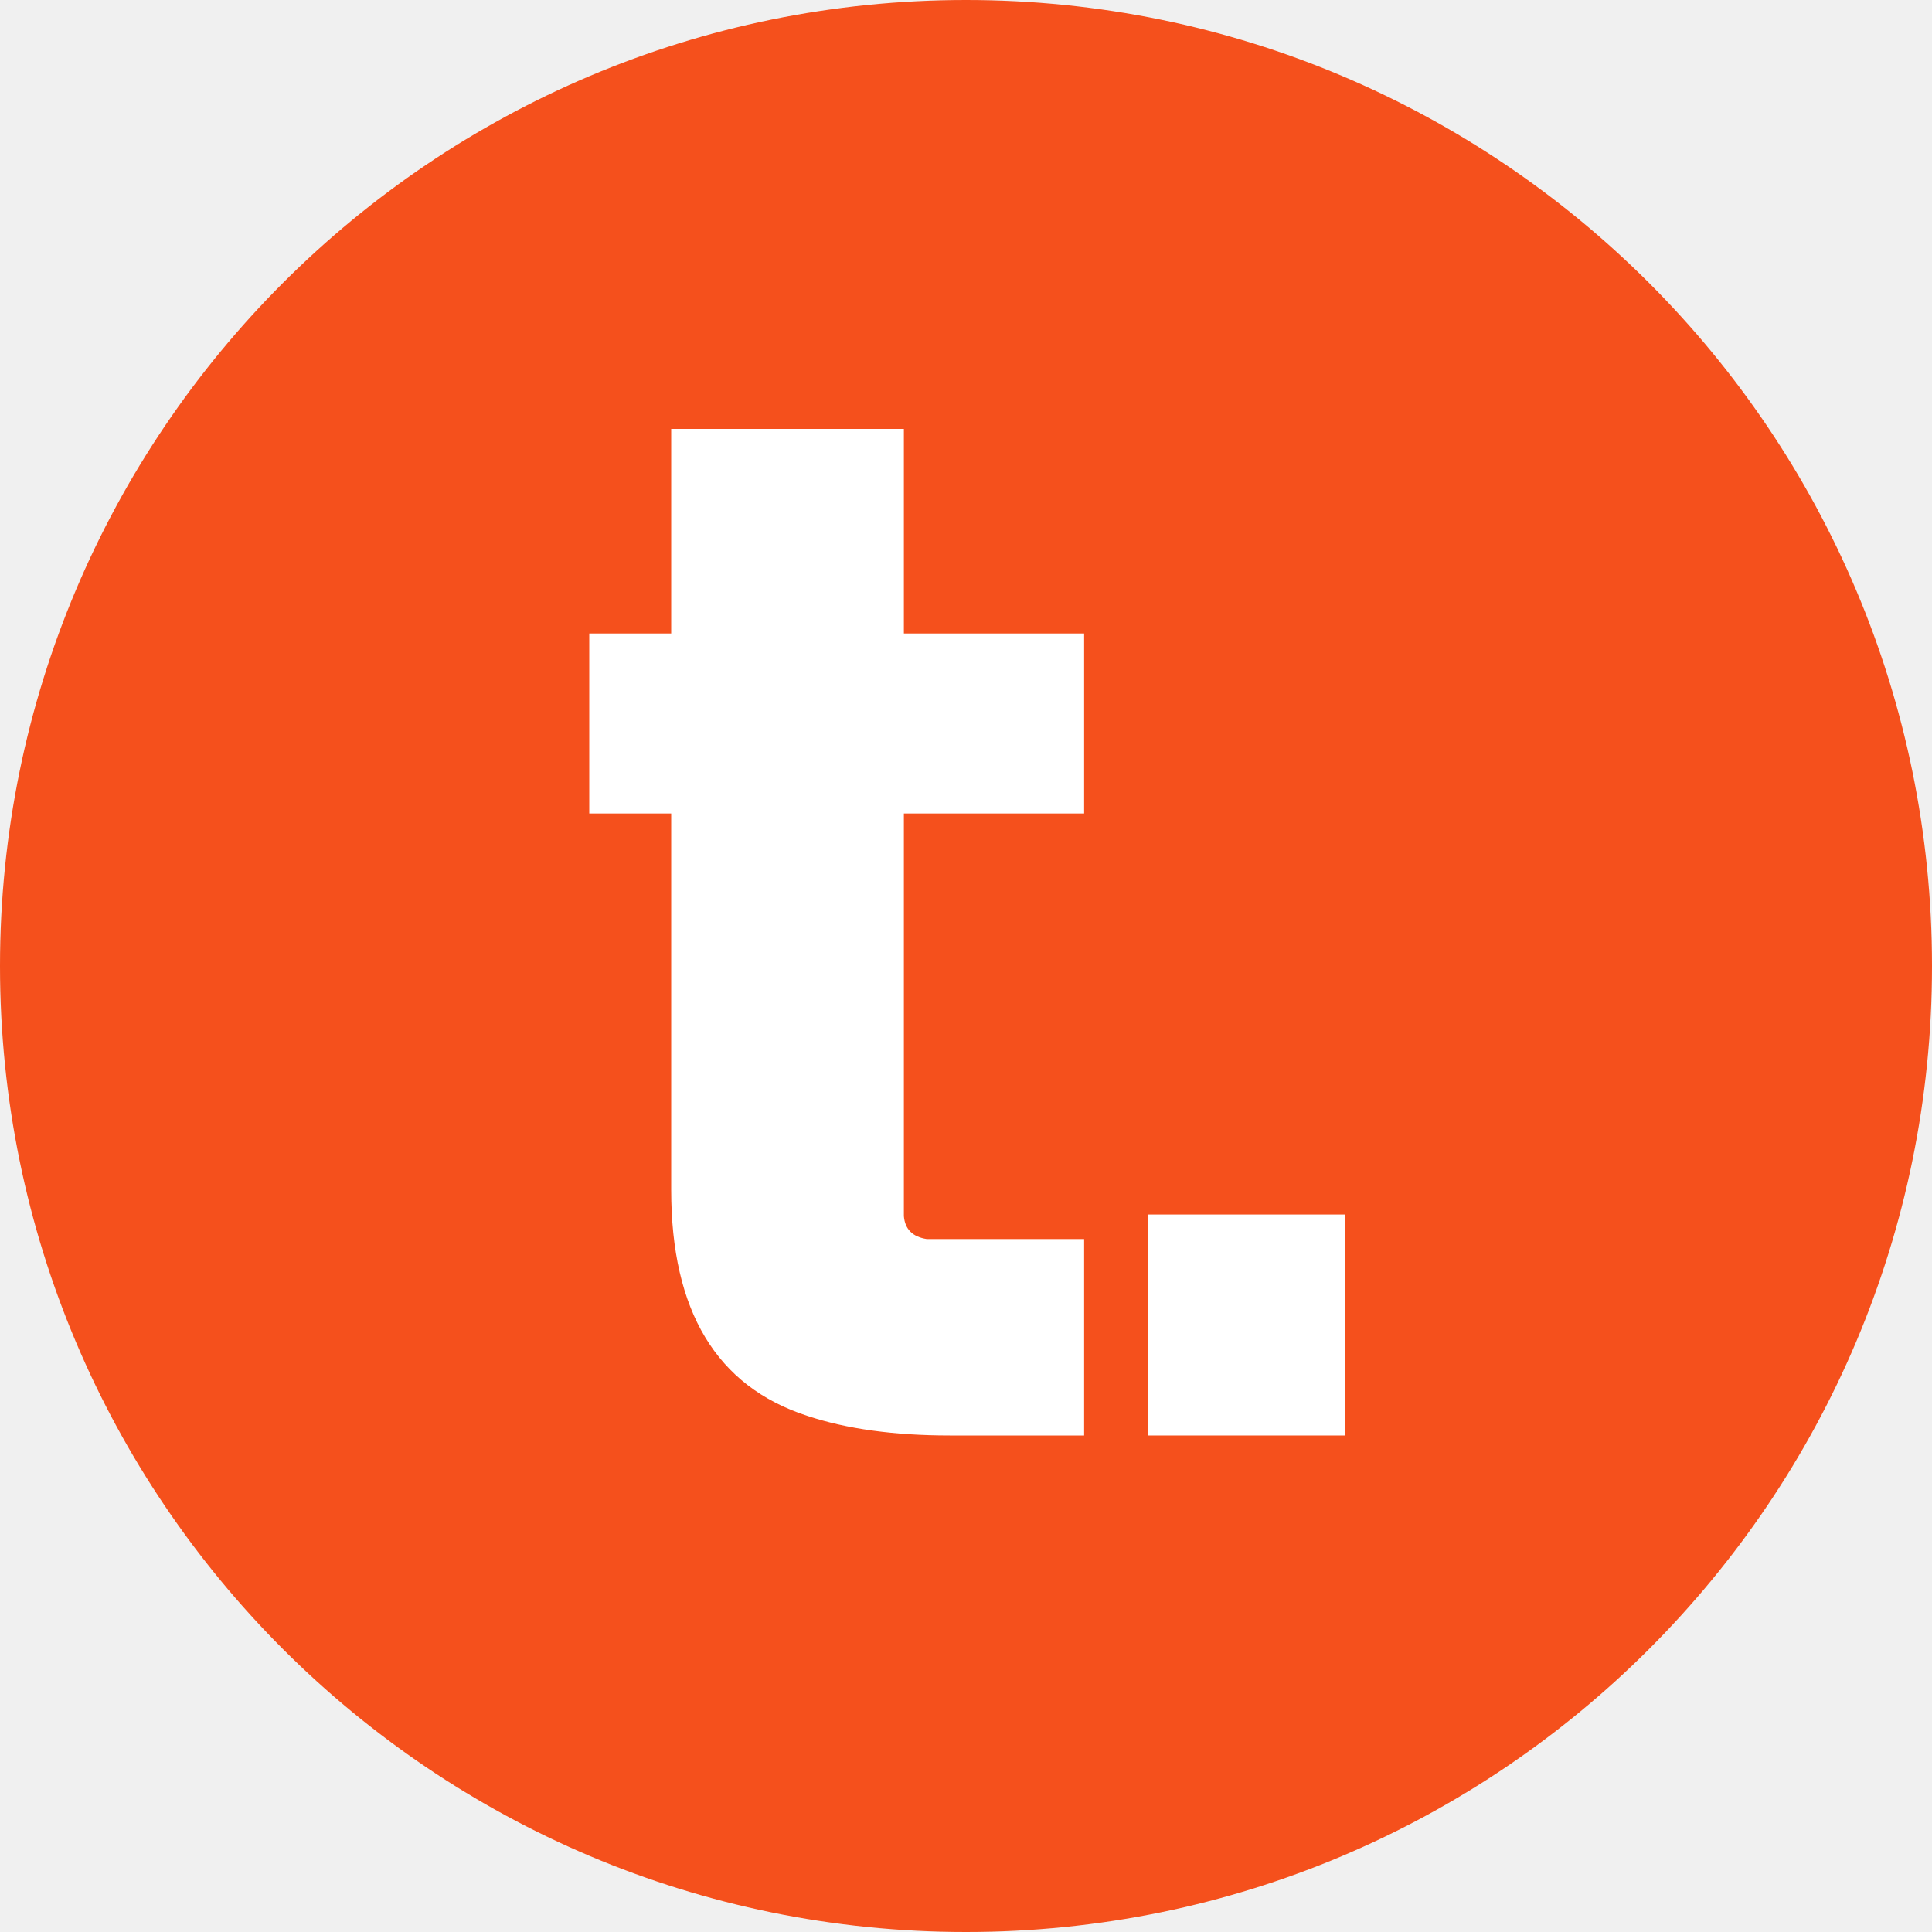
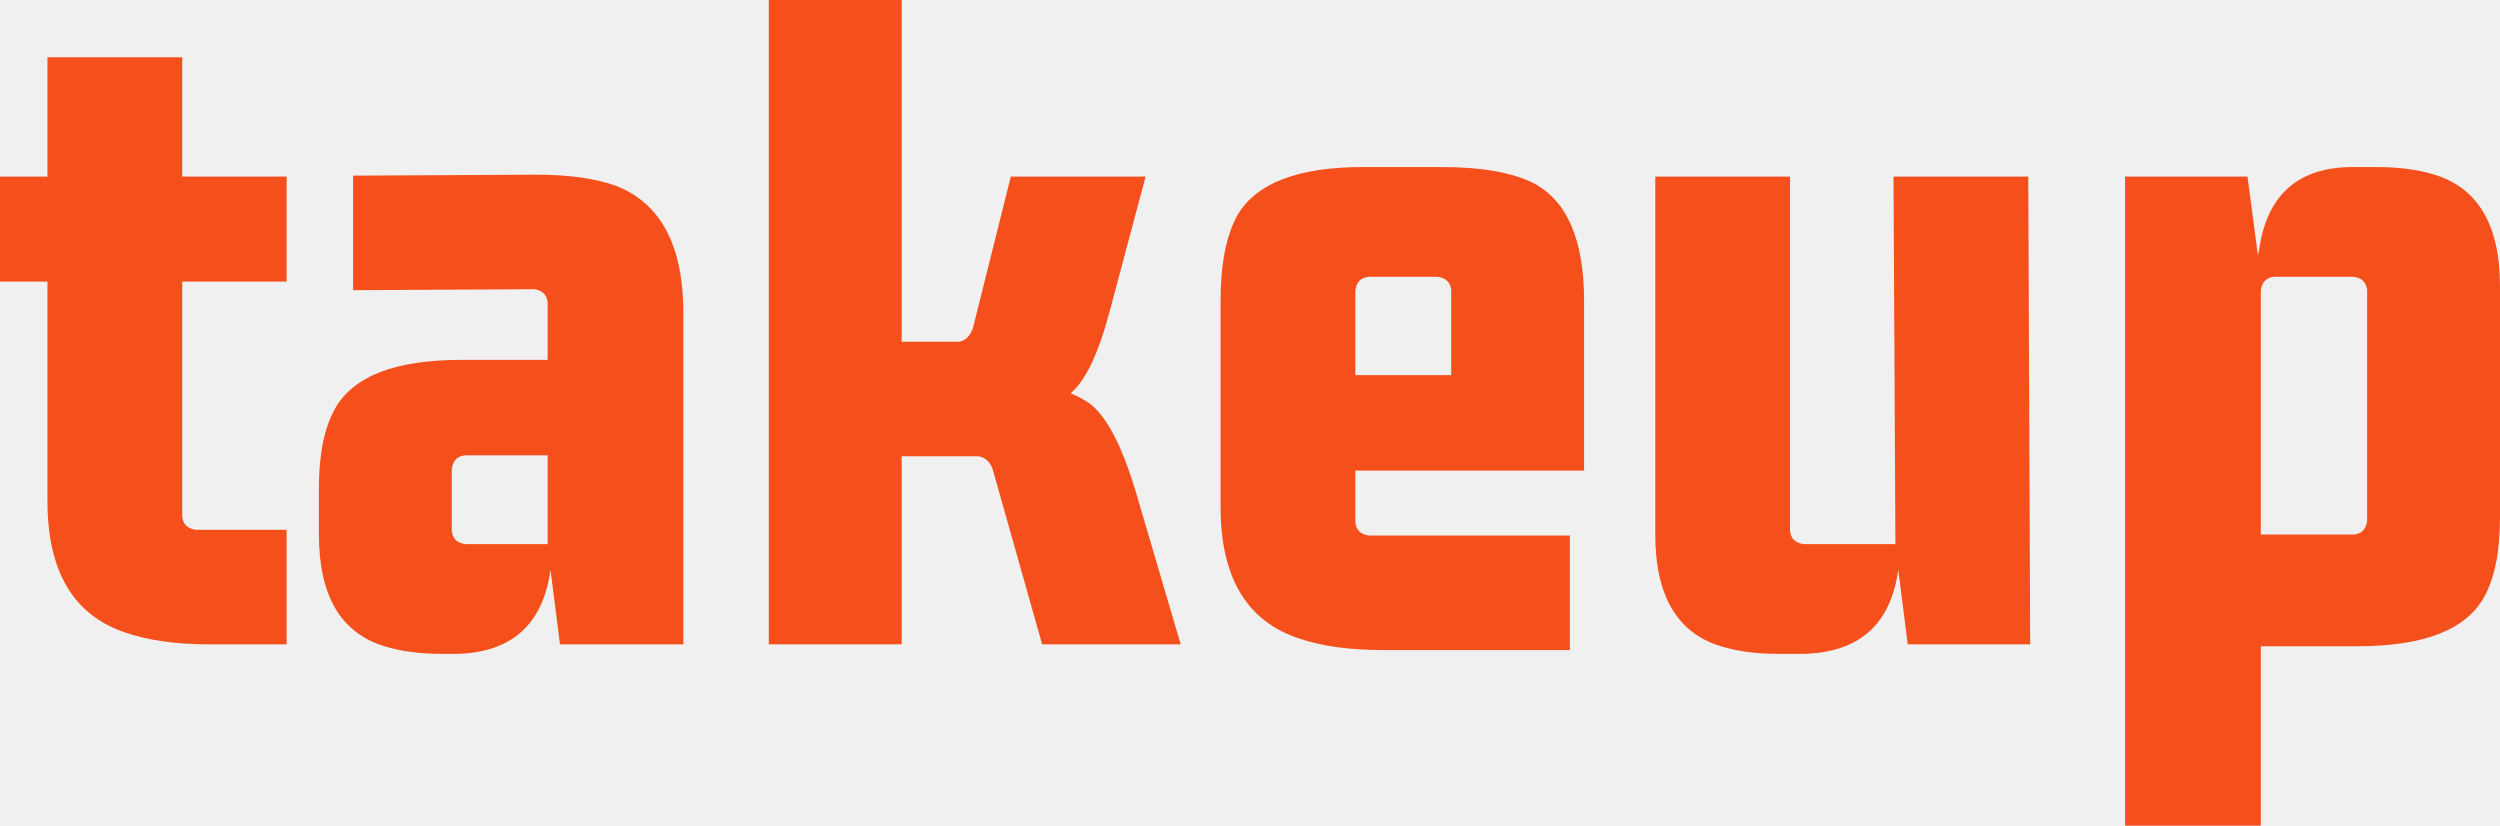
- <svg xmlns="http://www.w3.org/2000/svg" width="200" height="200" viewBox="0 0 200 200" fill="none">
-   <circle cx="100" cy="100" r="100" fill="#F5501C" />
-   <path d="M112.229 65.579H93.569V44.4H69.482V65.579H61V84.216H69.482V123.185C69.482 135.723 74.175 143.517 83.561 146.567C87.632 147.922 92.551 148.6 98.319 148.6H112.229V128.268H95.944C94.474 128.042 93.682 127.252 93.569 125.896V84.216H112.229V65.579Z" fill="white" />
-   <path d="M139.2 148.6V125.727H118.844V148.6H139.2Z" fill="white" />
+ <svg xmlns="http://www.w3.org/2000/svg" width="109" height="36" viewBox="0 0 109 36" fill="none">
+   <path d="M12.497 7.699H7.945V2.497H2.069V7.699H0V12.277H2.069V21.85C2.069 24.93 3.214 26.844 5.504 27.593C6.497 27.926 7.697 28.093 9.104 28.093H12.497V23.098H8.525C8.166 23.043 7.973 22.849 7.945 22.516V12.277H12.497V7.699Z" fill="#F5501C" />
+   <path d="M23.877 23.723H20.277C19.919 23.667 19.725 23.473 19.698 23.14V20.435C19.753 20.074 19.946 19.88 20.277 19.852H23.877V23.723ZM19.905 28.509C22.305 28.453 23.671 27.232 24.002 24.846L24.415 28.093H29.795V13.651C29.795 10.738 28.829 8.892 26.898 8.116C25.988 7.783 24.815 7.616 23.381 7.616L15.394 7.658V12.652L23.298 12.61C23.657 12.666 23.85 12.86 23.877 13.193V15.69H20.112C17.242 15.69 15.408 16.398 14.608 17.813C14.139 18.645 13.904 19.81 13.904 21.309V23.306C13.904 25.97 14.856 27.593 16.76 28.176C17.477 28.398 18.318 28.509 19.284 28.509H19.905Z" fill="#F5501C" />
+   <path d="M42.665 19.894C42.968 19.949 43.175 20.143 43.285 20.476L45.437 28.093H51.479L49.493 21.35C48.886 19.353 48.21 18.09 47.465 17.563C47.217 17.396 46.955 17.258 46.679 17.147C47.341 16.592 47.92 15.357 48.417 13.443L49.948 7.699H44.072L42.416 14.317C42.279 14.678 42.072 14.872 41.796 14.899H39.313V0H33.519V28.093H39.313V19.894H42.665Z" fill="#F5501C" />
+   <path d="M68.446 28.342V23.348H59.673C59.314 23.293 59.121 23.098 59.093 22.765V20.518H69.066V13.11C69.066 10.474 68.335 8.768 66.873 7.991C65.935 7.519 64.597 7.283 62.859 7.283H59.424C56.611 7.283 54.79 7.977 53.962 9.364C53.465 10.252 53.217 11.501 53.217 13.11V22.099C53.217 25.179 54.362 27.094 56.652 27.843C57.645 28.176 58.845 28.342 60.252 28.342H68.446ZM59.093 12.652C59.149 12.291 59.342 12.097 59.673 12.069H62.694C63.052 12.125 63.245 12.319 63.273 12.652V16.356H59.093V12.652Z" fill="#F5501C" />
+   <path d="M78.626 28.509C81.053 28.453 82.433 27.232 82.764 24.846L83.178 28.093H88.516L88.433 7.699H82.557L82.64 23.723H78.626C78.267 23.667 78.074 23.473 78.046 23.14V7.699H72.17V23.306C72.17 25.97 73.122 27.593 75.025 28.176C75.743 28.398 76.584 28.509 77.55 28.509H78.626Z" fill="#F5501C" />
+   <path d="M98.572 36V28.176H102.793C105.662 28.176 107.496 27.468 108.297 26.053C108.765 25.221 109 24.055 109 22.557V12.486C109 9.822 108.048 8.199 106.145 7.616C105.427 7.394 104.586 7.283 103.62 7.283H102.586C100.186 7.283 98.82 8.504 98.489 10.946C98.461 11.029 98.448 11.098 98.448 11.154L97.992 7.699H92.654V36H98.572ZM98.572 12.652C98.627 12.291 98.82 12.097 99.151 12.069H102.627C102.986 12.125 103.179 12.319 103.207 12.652V22.724C103.151 23.084 102.958 23.279 102.627 23.306H98.572V12.652Z" fill="#F5501C" />
</svg>
